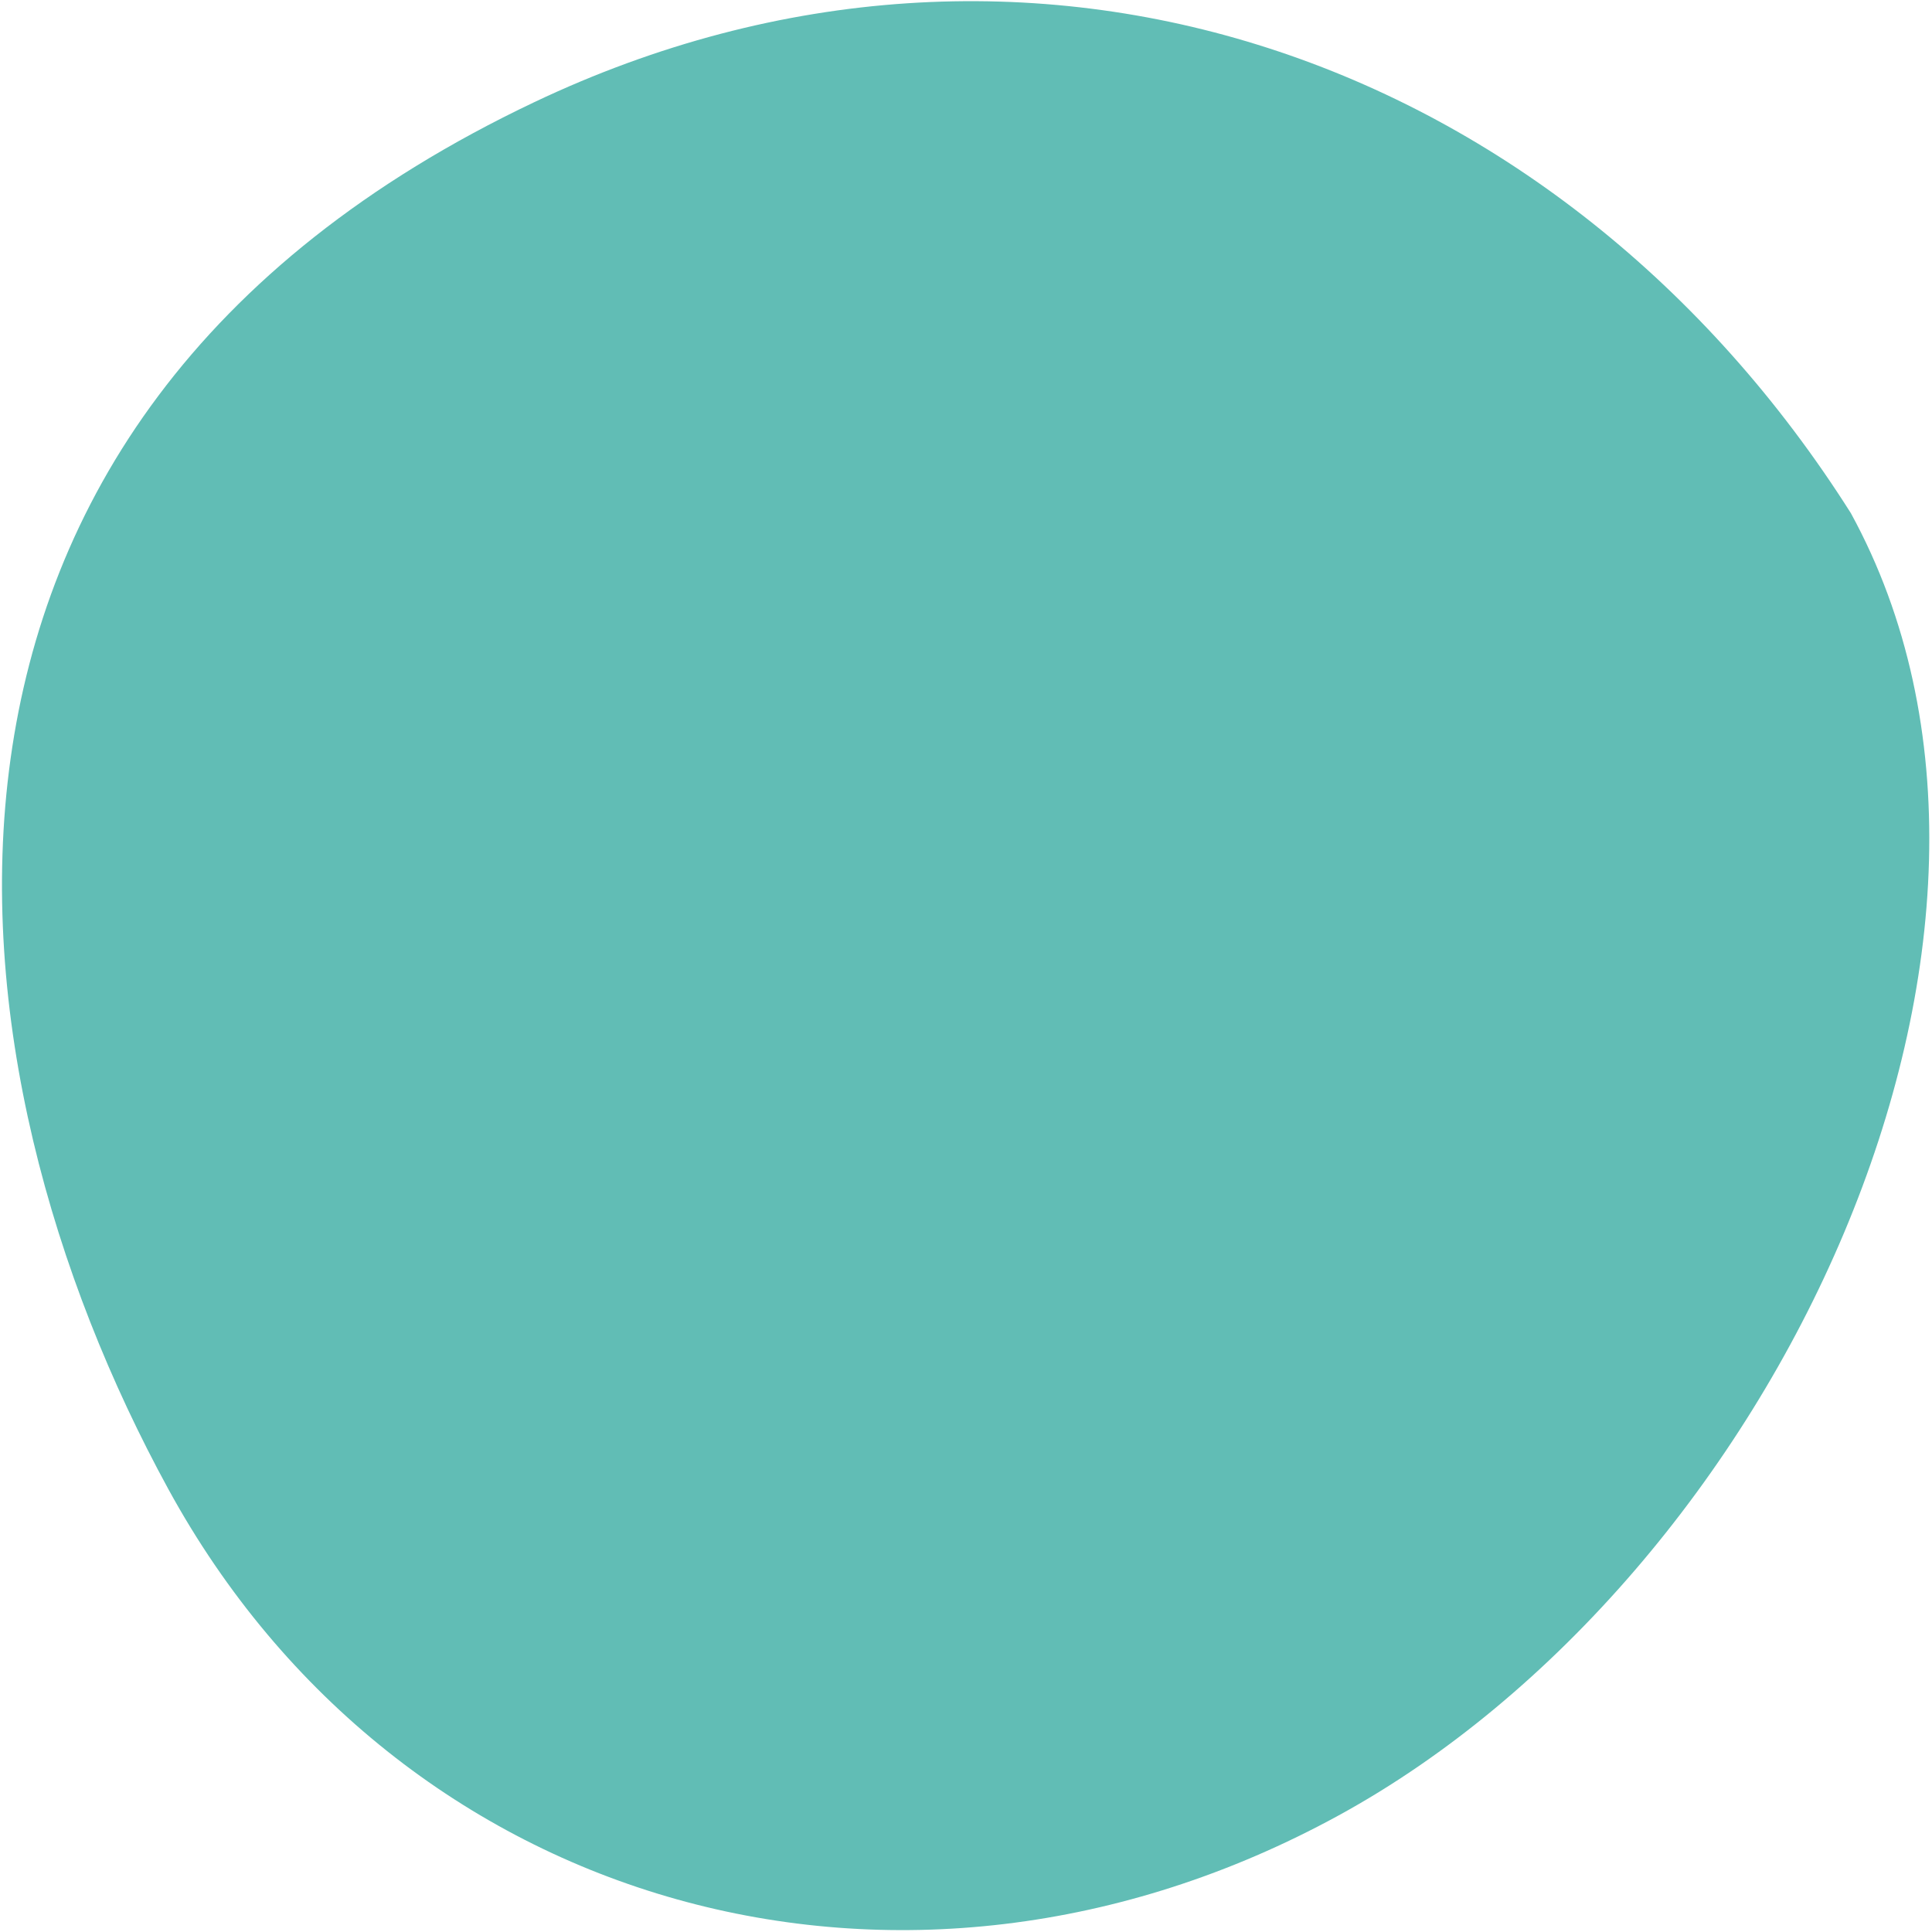
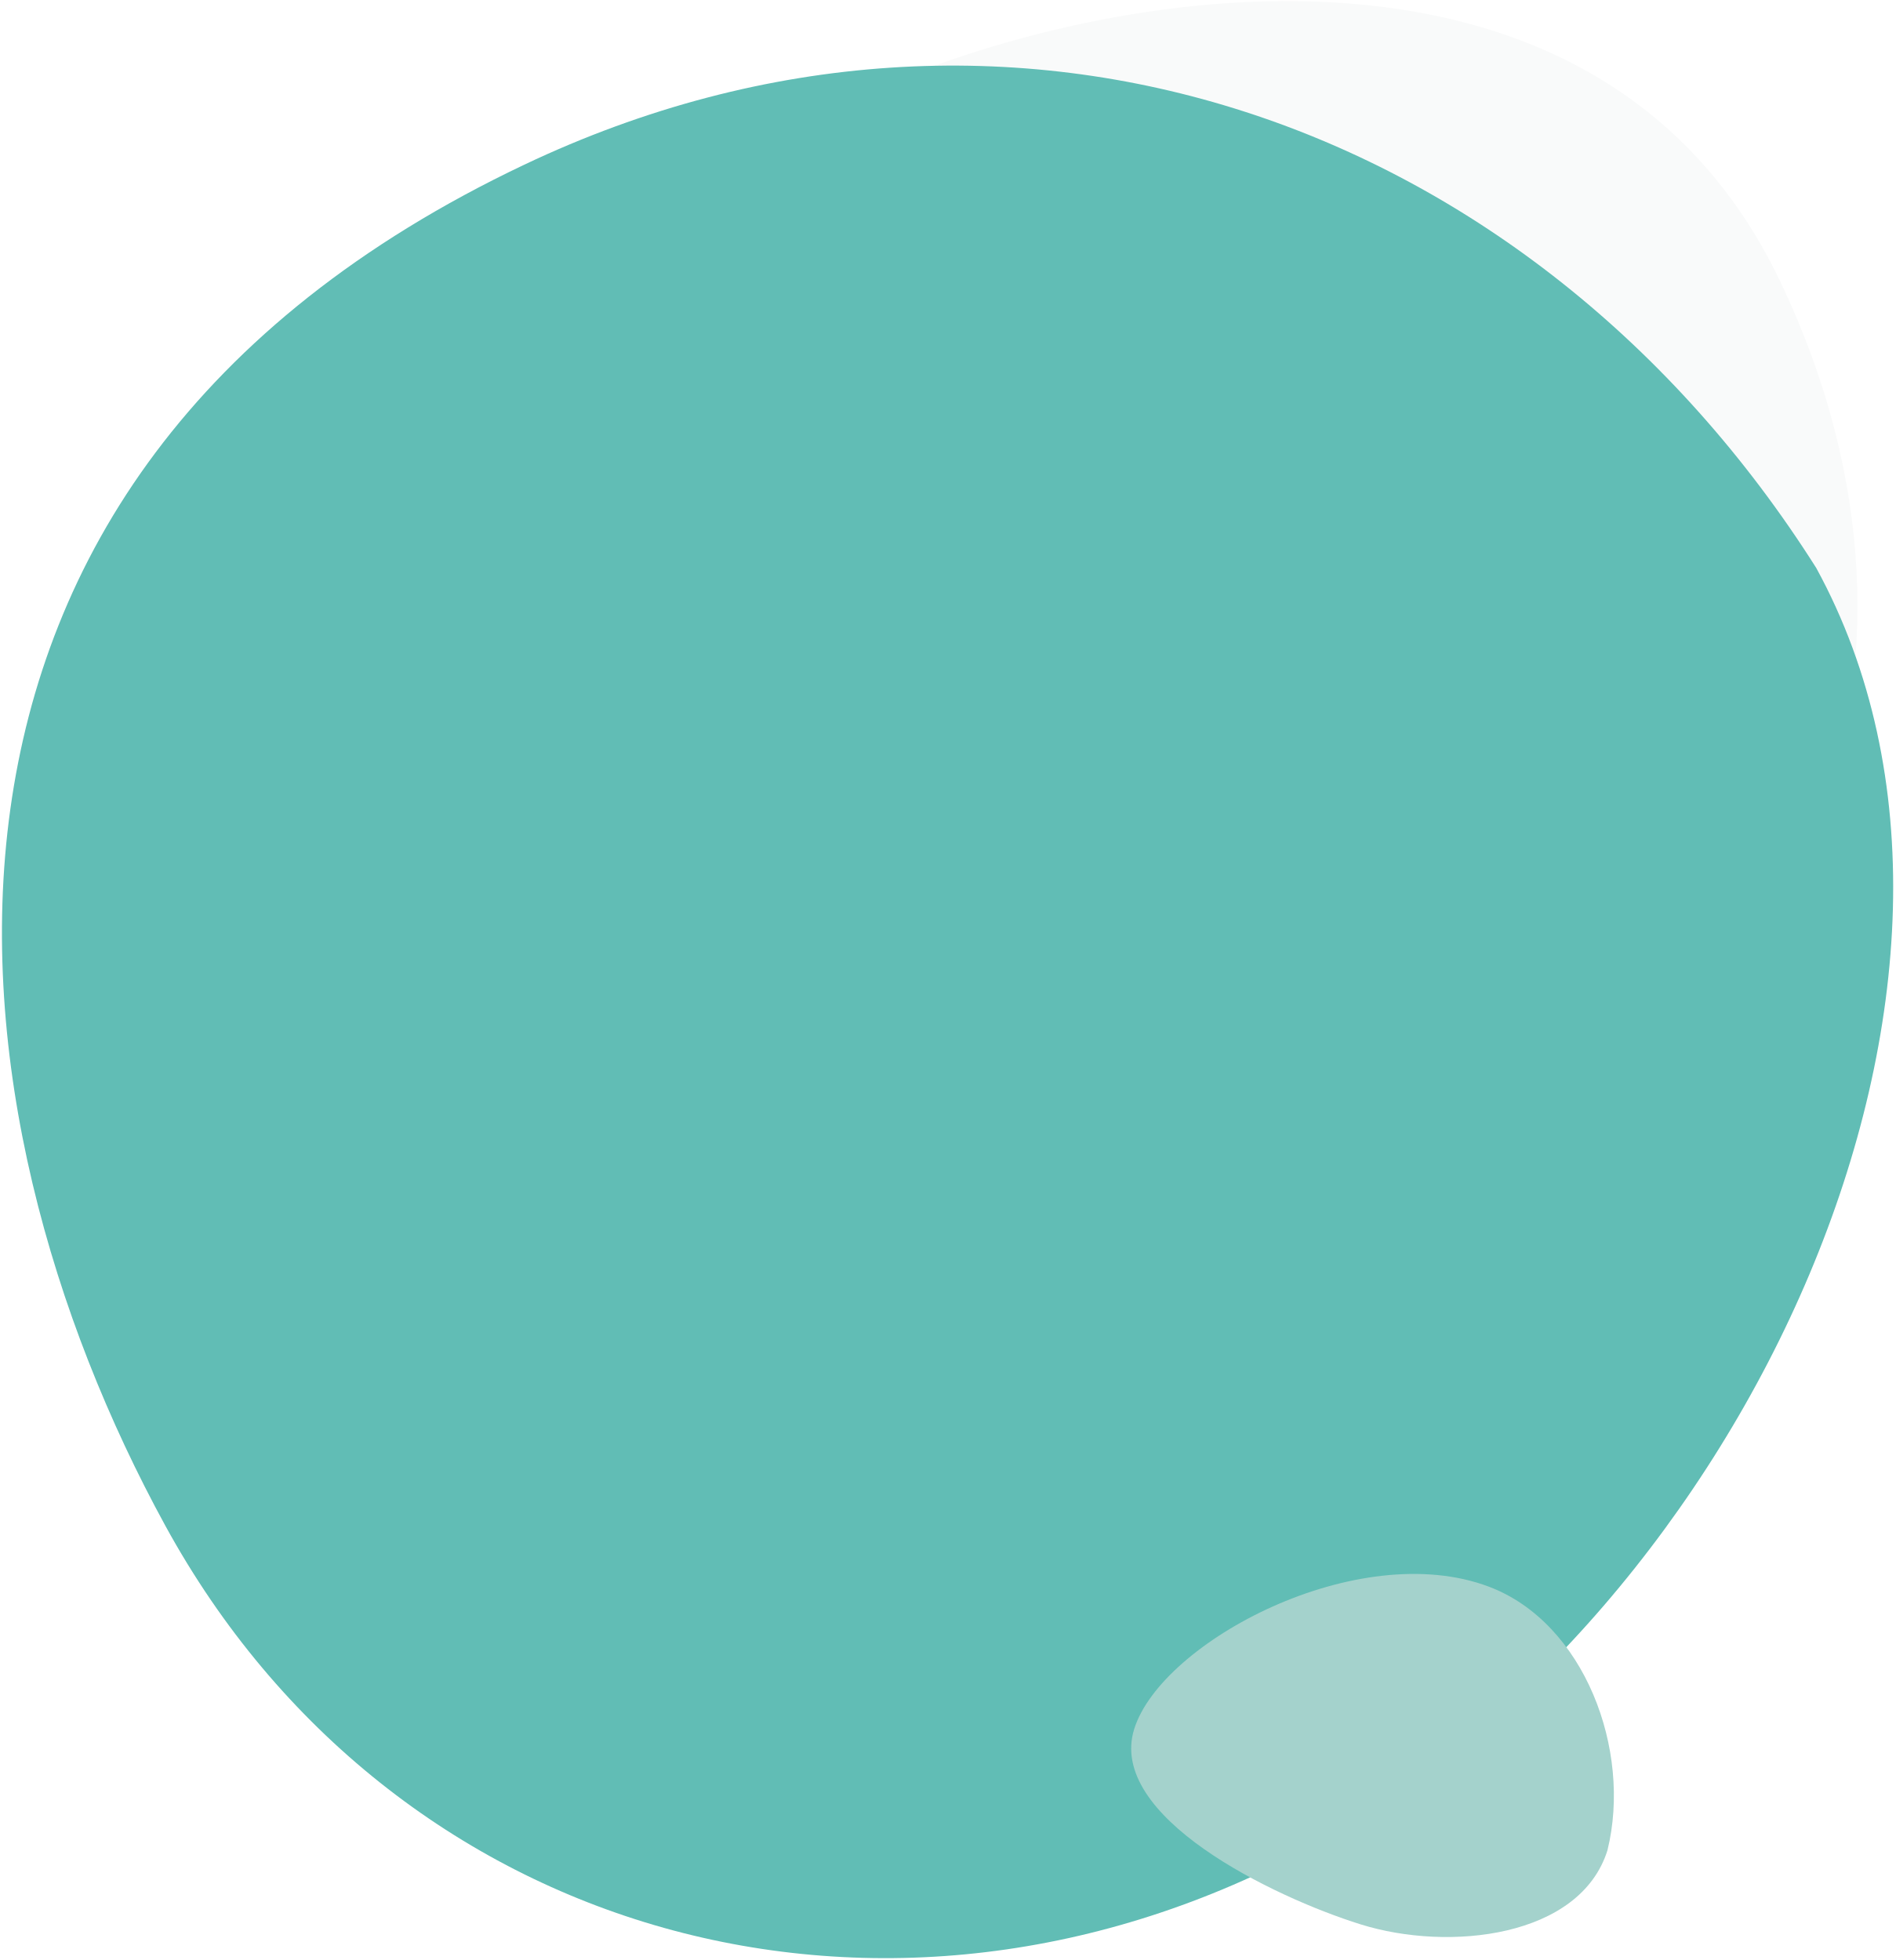
- <svg xmlns="http://www.w3.org/2000/svg" width="500" height="500" viewBox="0 0 500 500" fill="none">
-   <path d="M479 132.801C538.532 241.665 458.945 408.307 346.408 469.847C233.871 531.388 103.115 494.273 43.583 385.409C-15.949 276.544 -37.383 109.815 138.303 26.426C265.803 -34.092 404 14.301 479 132.801Z" fill="#61BDB5" />
+ <svg xmlns="http://www.w3.org/2000/svg" width="500" height="517" viewBox="0 0 500 517" fill="none">
+   <path d="M161.991 256.744C112.58 153.425 163.701 55.547 224.582 26.432C285.463 -2.683 420.049 -29.188 469.46 74.13C518.87 177.449 474.811 280.849 378.225 315.654C308.129 340.913 221.97 371.25 161.991 256.744Z" fill="#F9FAFA" />
+   <path d="M479 149.801C538.532 258.665 458.945 425.307 346.408 486.847C233.871 548.388 103.115 511.273 43.583 402.409C-15.949 293.544 -37.383 126.815 138.303 43.426C265.803 -17.092 404 31.301 479 149.801Z" fill="#61BDB5" />
+   <path d="M423.947 488.052C416.738 511.088 382.108 514.88 358.84 507.598C335.573 500.317 291.919 479.111 299.128 456.075C306.338 433.039 358.146 405.455 392.719 418.543C417.809 428.042 430.456 461.561 423.947 488.052Z" fill="#A4D2CC" />
</svg>
